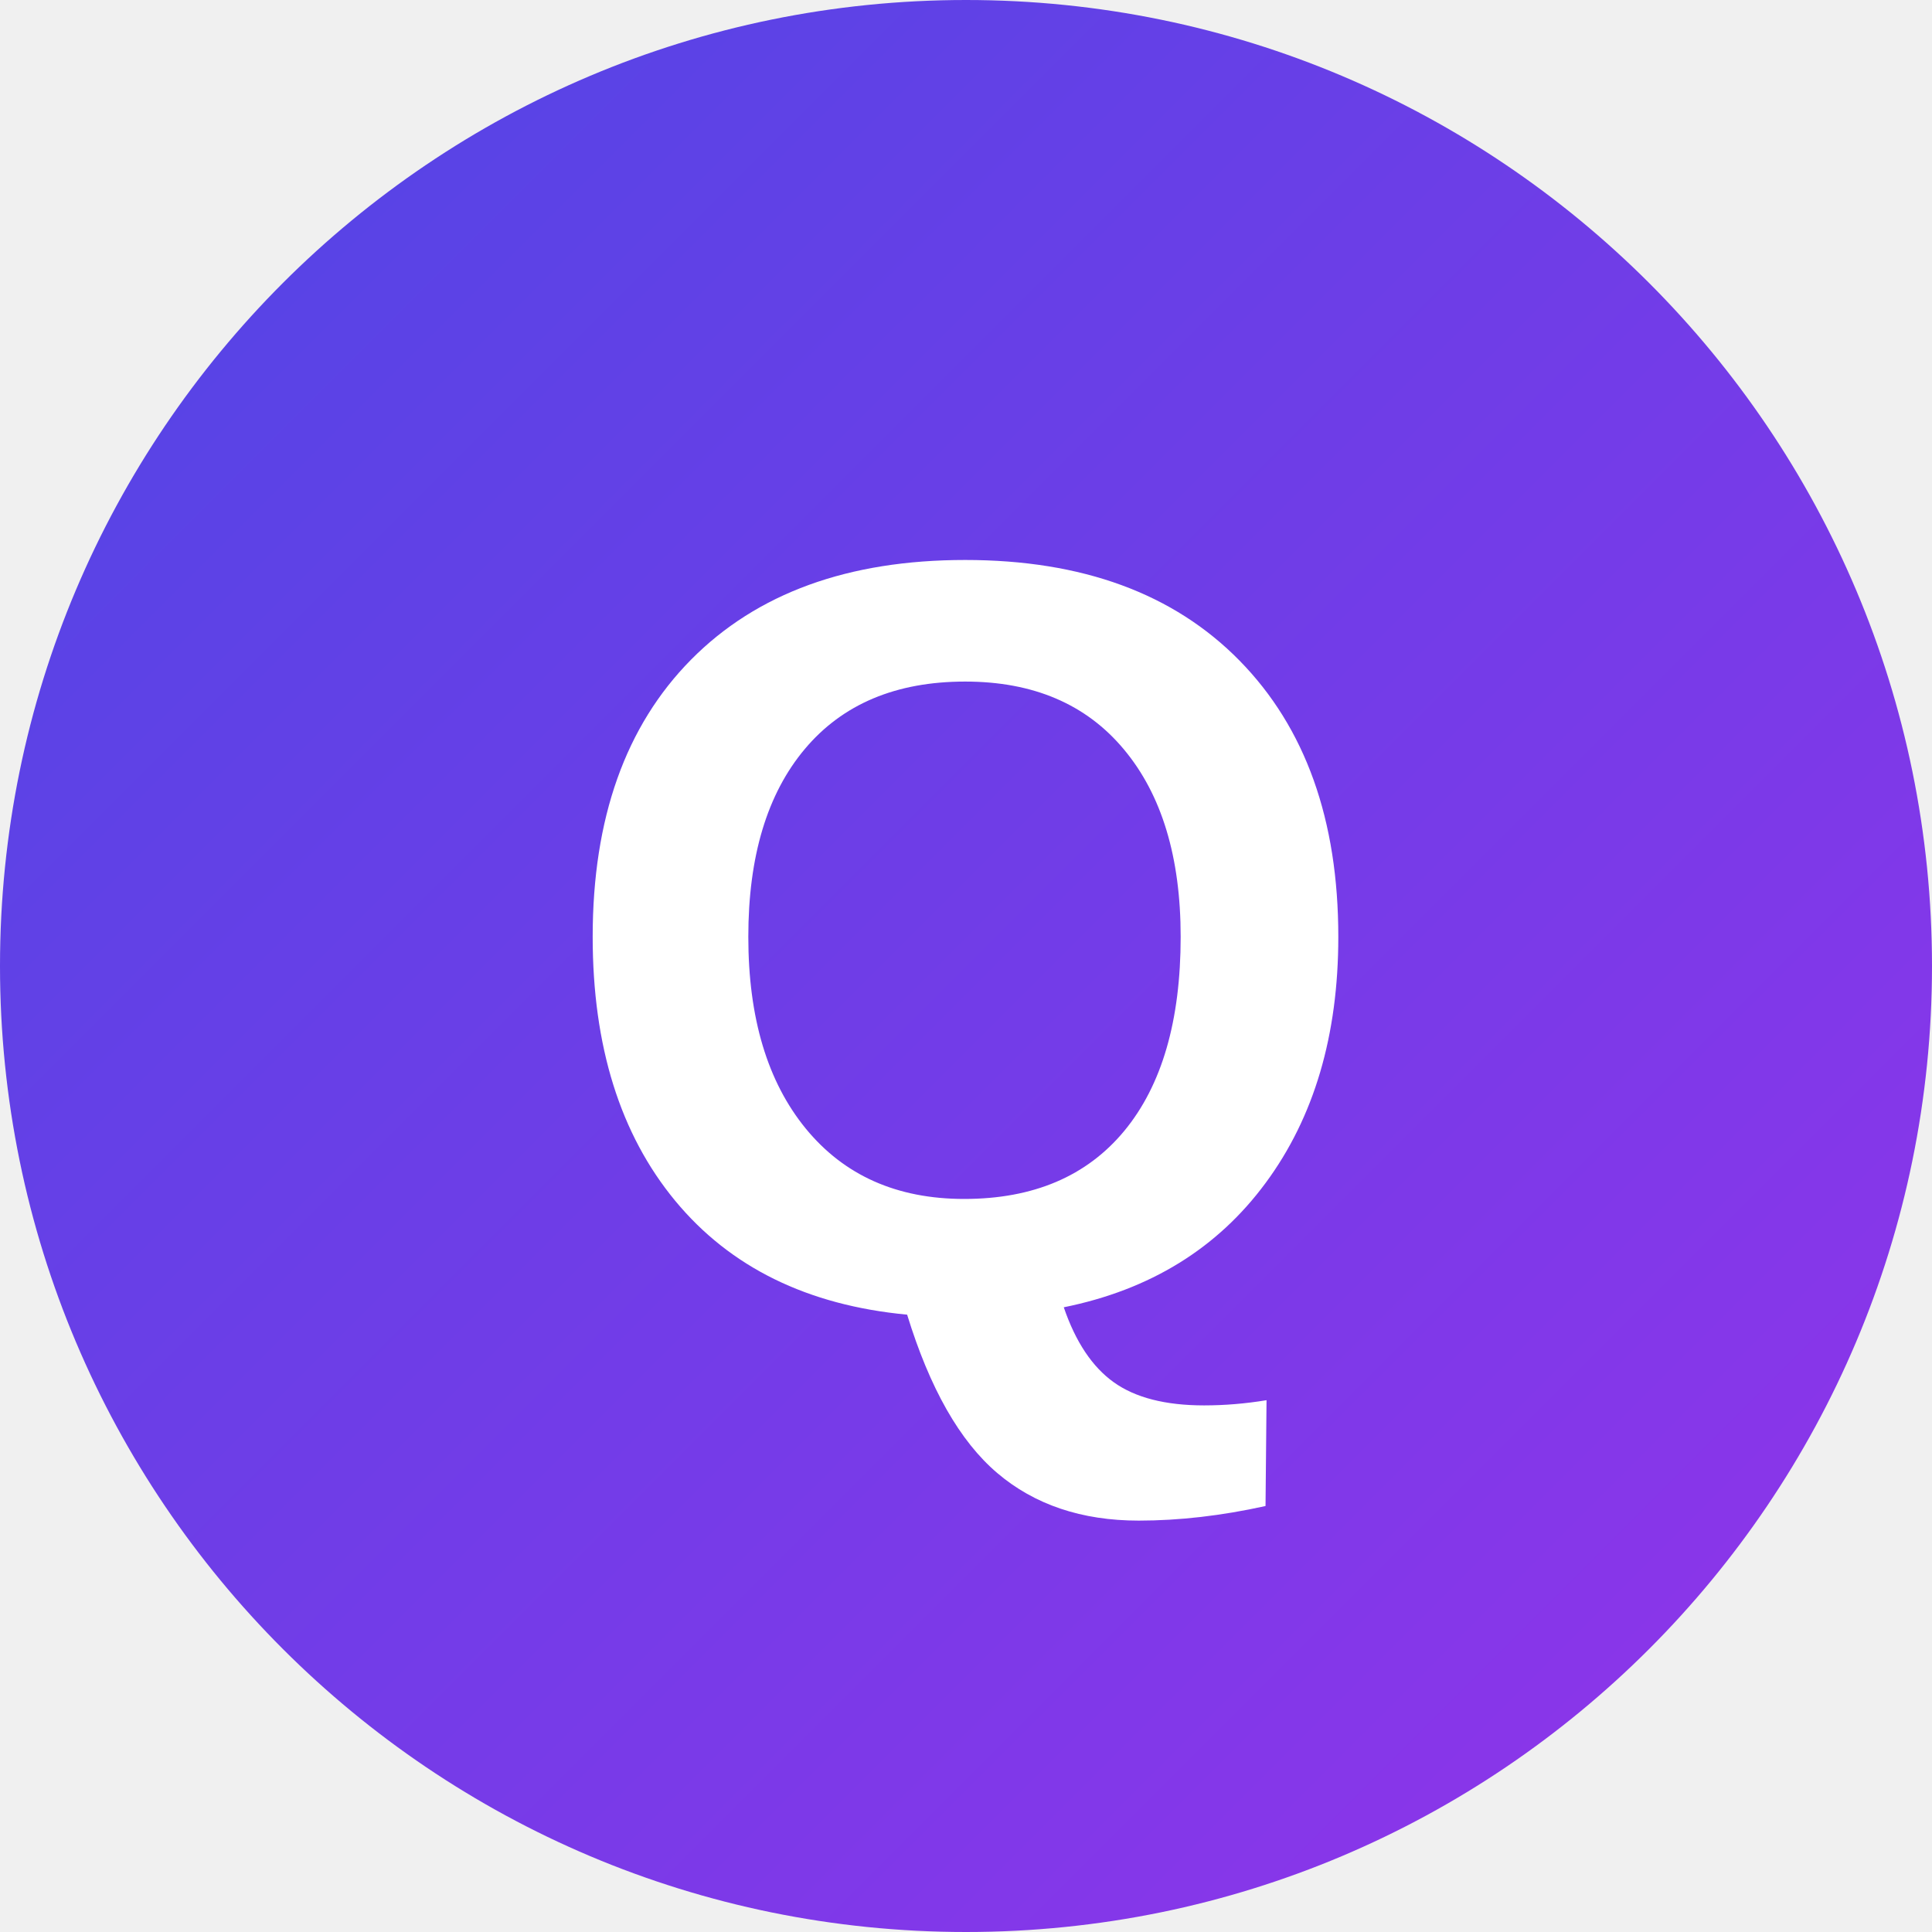
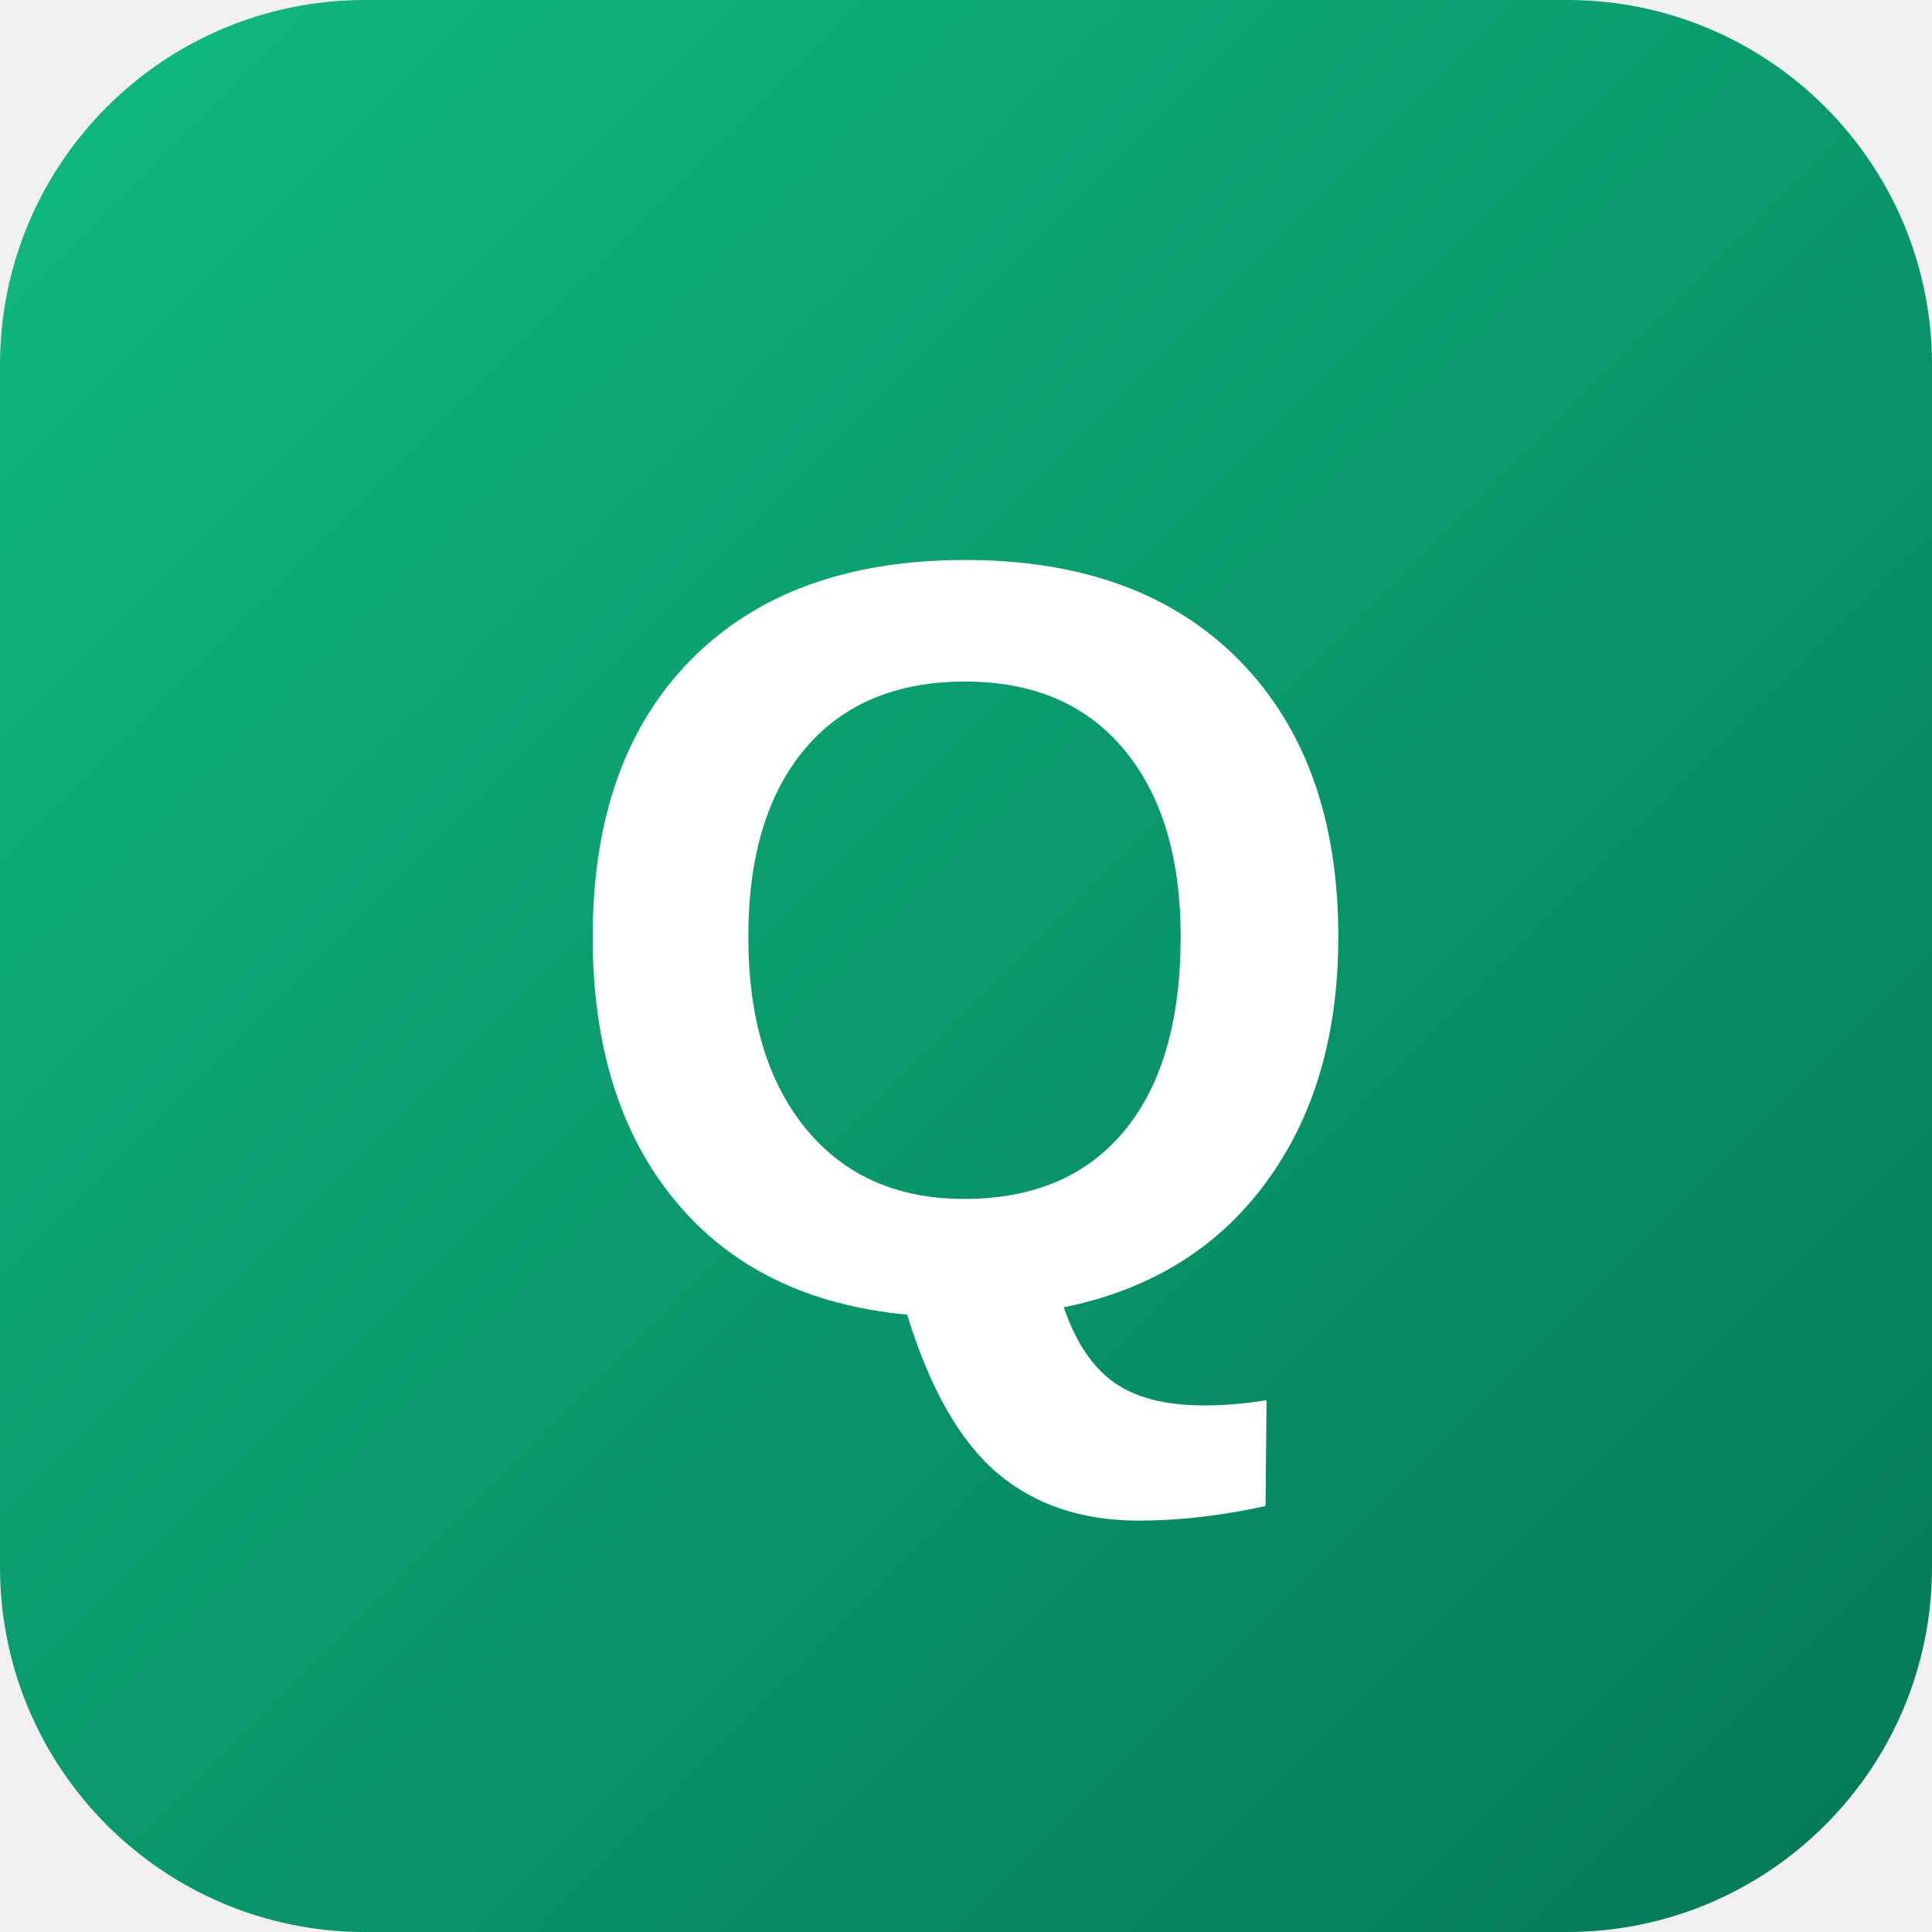
<svg xmlns="http://www.w3.org/2000/svg" width="180" height="180" viewBox="0 0 180 180" fill="none">
-   <circle cx="90" cy="90" r="90" fill="url(#gradient)" />
+   <rect width="180" height="180" rx="34" fill="url(#gradient)" />
  <text x="90" y="122" font-family="Arial, sans-serif" font-size="100" font-weight="bold" fill="white" text-anchor="middle">Q</text>
  <defs>
    <linearGradient id="gradient" x1="0" y1="0" x2="180" y2="180" gradientUnits="userSpaceOnUse">
-       <stop offset="0%" stop-color="#4F46E5" />
-       <stop offset="100%" stop-color="#9333EA" />
+       <stop offset="0%" stop-color="#10b981" />
+       <stop offset="100%" stop-color="#047857" />
    </linearGradient>
  </defs>
</svg>
